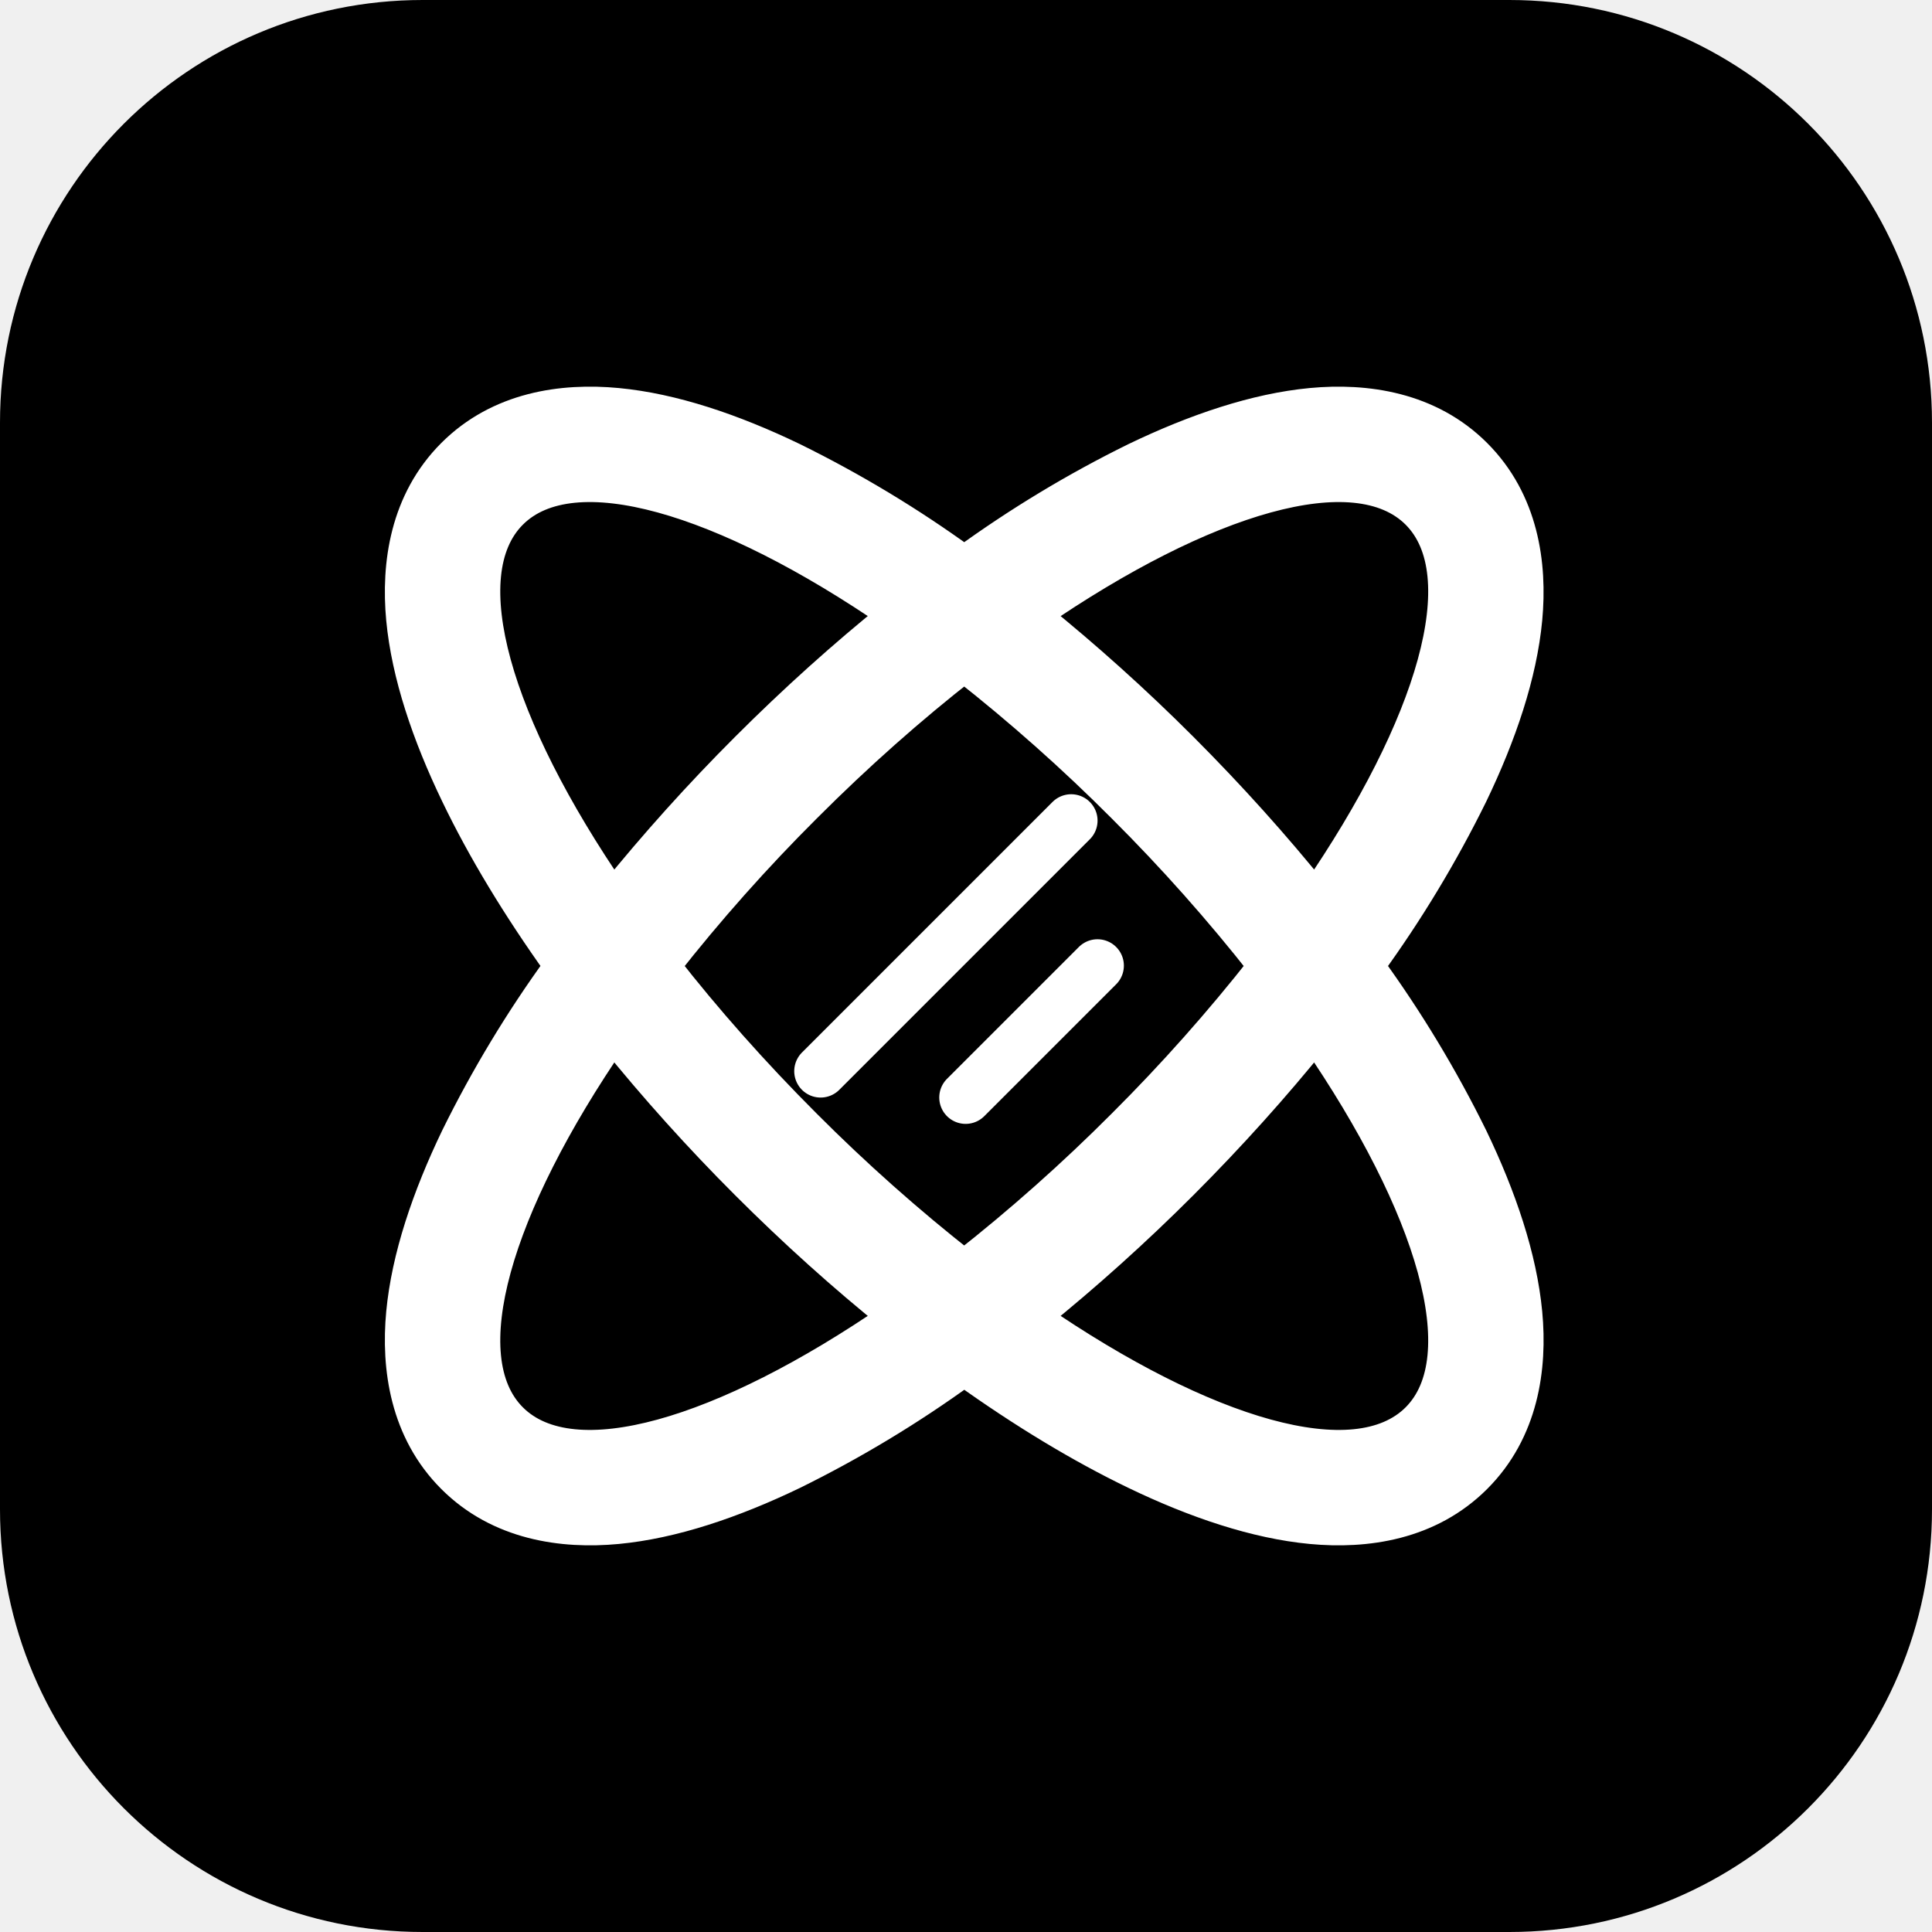
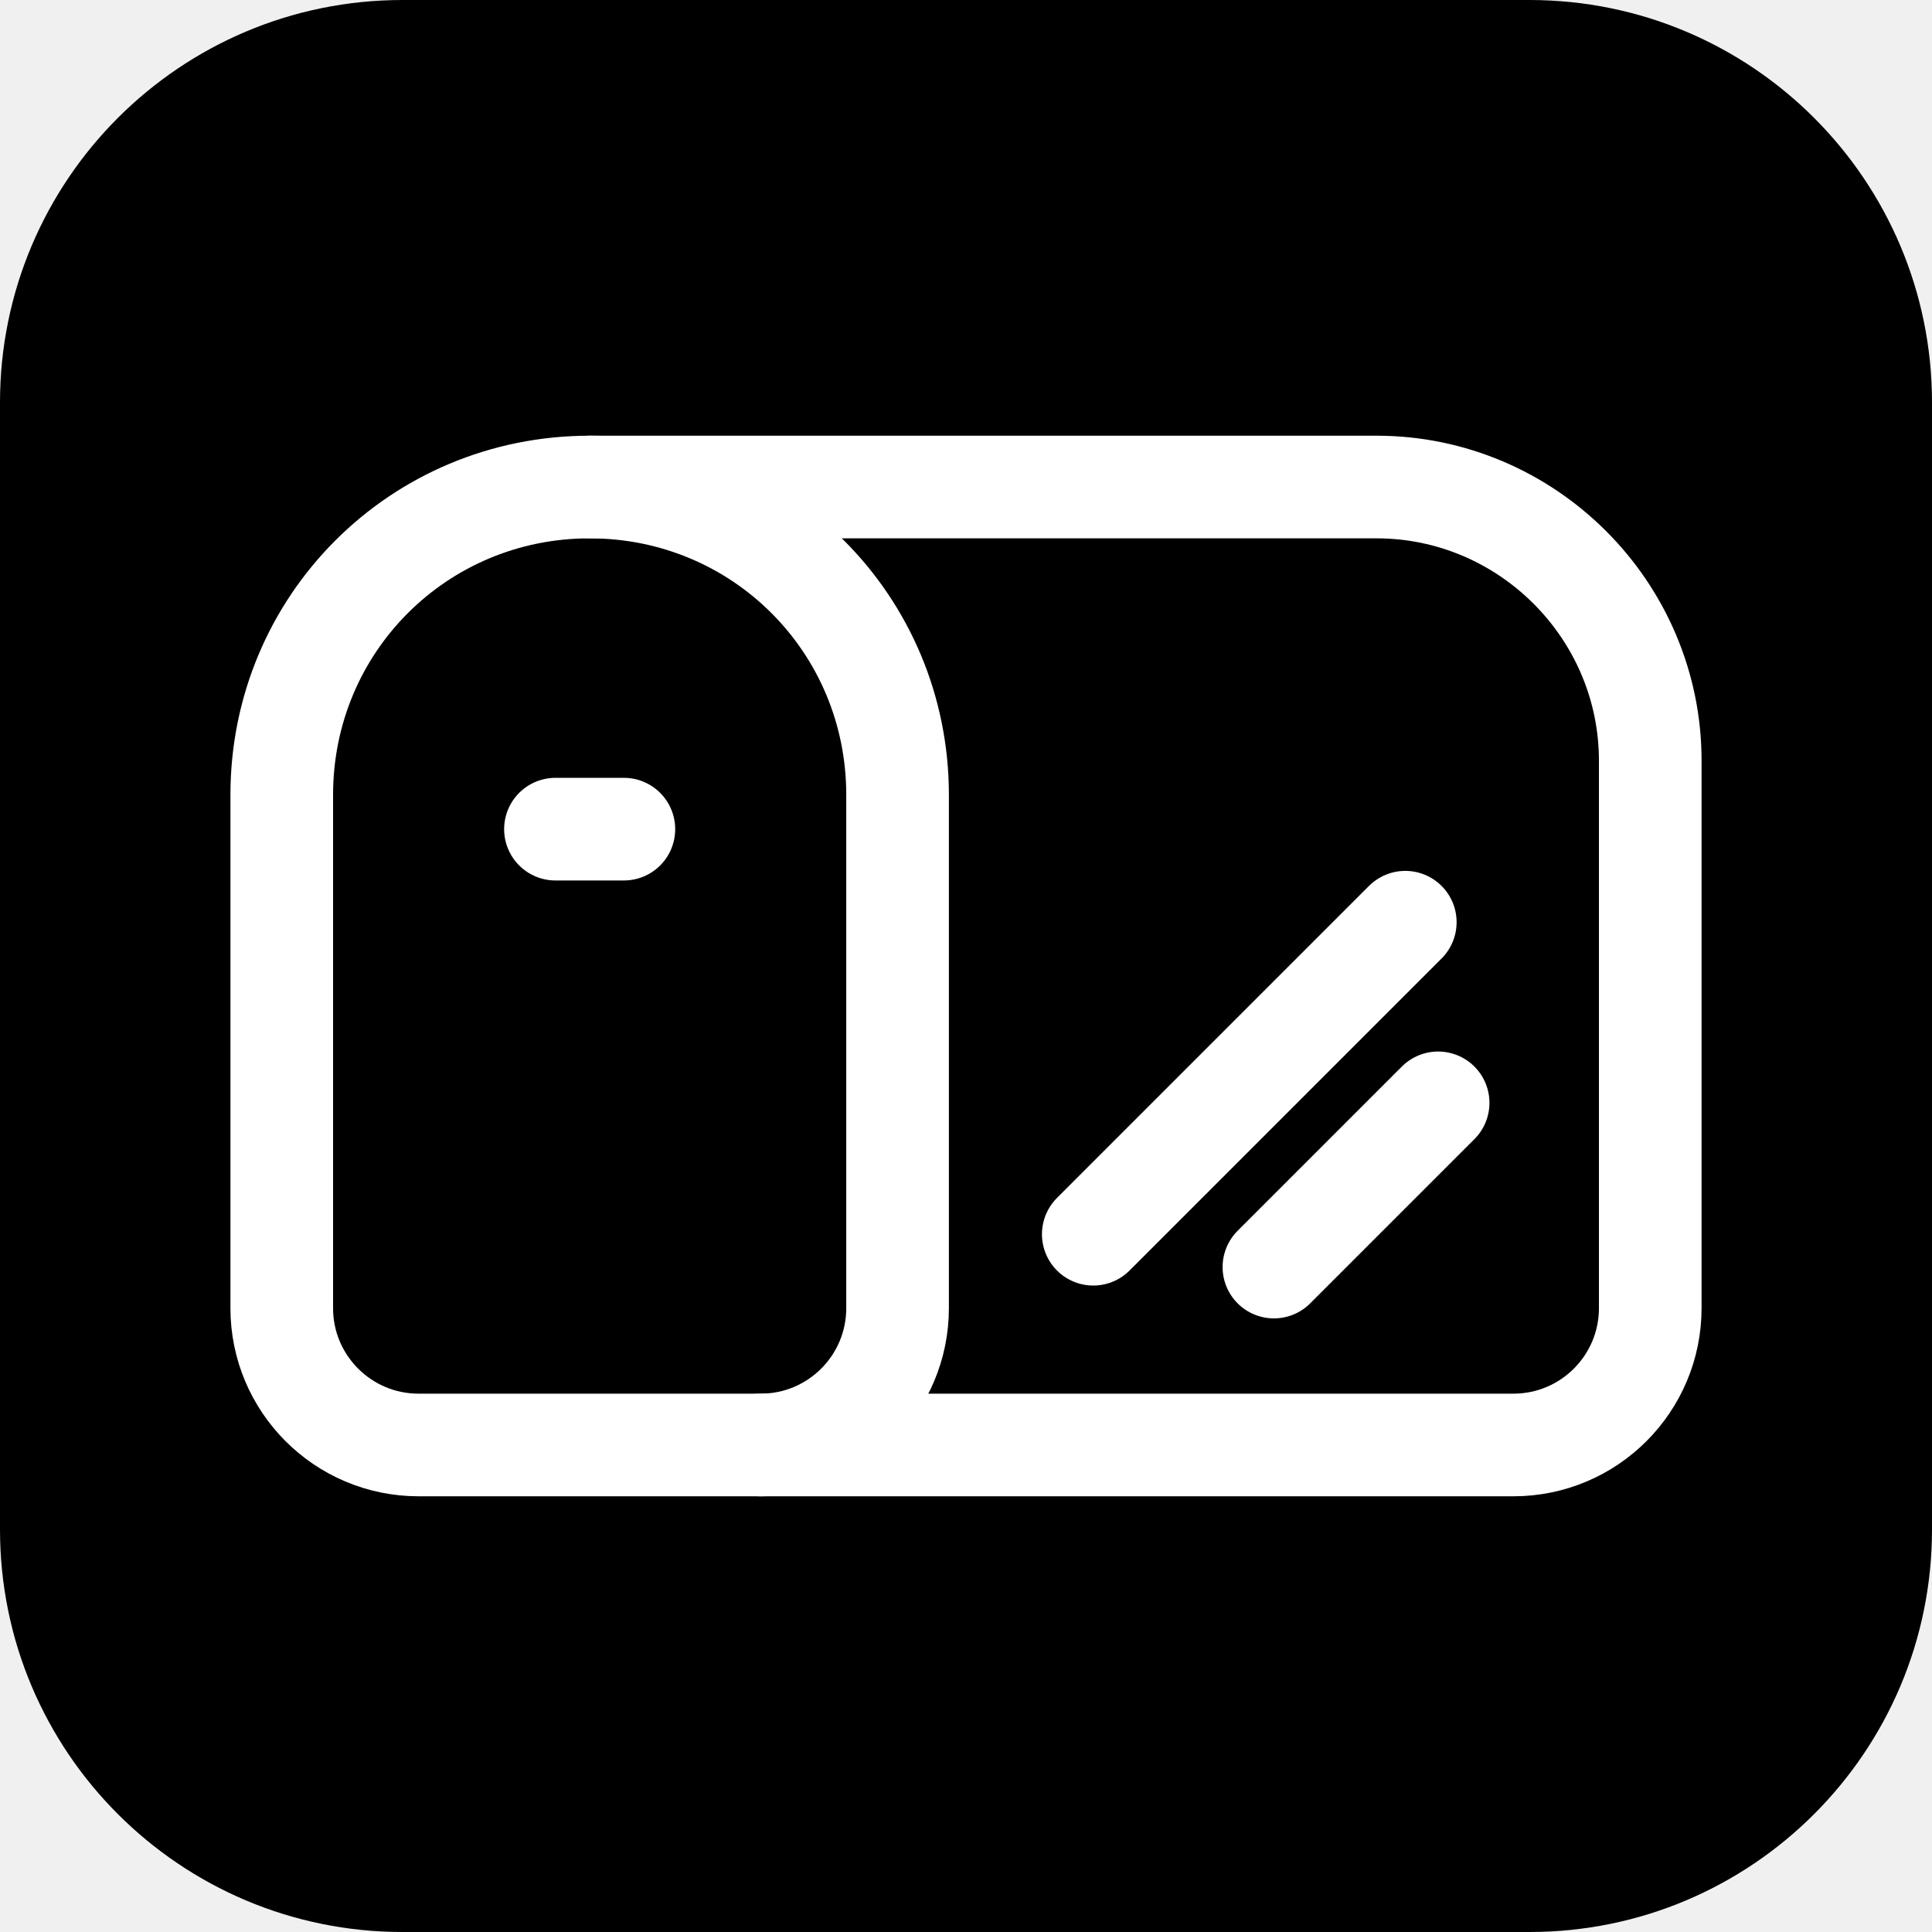
- <svg xmlns="http://www.w3.org/2000/svg" width="48" height="48" viewBox="0 0 32 32" fill="none" style="color:#000">
-   <rect width="32" height="32" rx="7" fill="currentColor" />
-   <path fill-rule="evenodd" clip-rule="evenodd" d="M24.456 24.485c.778-.778.925-1.83.839-2.739-.087-.92-.425-1.92-.905-2.917A19.4 19.4 0 0 0 22.682 16a19.4 19.4 0 0 0 1.708-2.829c.48-.997.818-1.996.905-2.917.085-.909-.061-1.961-.84-2.74-.777-.777-1.83-.924-2.738-.838-.921.087-1.92.425-2.918.905a19.3 19.3 0 0 0-2.828 1.707 19.4 19.4 0 0 0-2.83-1.707c-.996-.48-1.996-.818-2.916-.905-.91-.086-1.962.06-2.74.839s-.924 1.83-.839 2.739c.087.92.425 1.92.906 2.917.432.899 1.009 1.854 1.707 2.829a19.4 19.4 0 0 0-1.708 2.829c-.48.997-.818 1.996-.905 2.917-.085.909.061 1.961.84 2.74.777.777 1.83.924 2.739.838.92-.087 1.92-.425 2.917-.905a19.4 19.4 0 0 0 2.829-1.707c.974.698 1.93 1.274 2.828 1.707.997.48 1.997.818 2.918.905.909.086 1.96-.06 2.739-.839Zm-8.485-3.537a29 29 0 0 0 2.62-2.328A29 29 0 0 0 20.919 16a29 29 0 0 0-2.328-2.62 29 29 0 0 0-2.62-2.328c-.87.68-1.754 1.46-2.62 2.328A29 29 0 0 0 11.022 16c.68.87 1.46 1.753 2.327 2.62a29 29 0 0 0 2.62 2.328Zm1.179.866a31 31 0 0 0 2.44-2.195c.8-.801 1.536-1.622 2.195-2.44 1.934 2.813 2.678 5.303 1.673 6.308-1.006 1.005-3.495.261-6.308-1.672Zm-6.994-4.635a31 31 0 0 0 2.196 2.44c.8.8 1.621 1.537 2.44 2.195-2.813 1.934-5.303 2.678-6.308 1.673-1.006-1.005-.262-3.495 1.672-6.308Zm0-2.358a31 31 0 0 1 2.196-2.44c.8-.8 1.621-1.537 2.44-2.196-2.813-1.933-5.303-2.677-6.308-1.672-1.006 1.005-.262 3.495 1.672 6.308Zm6.994-4.635a31 31 0 0 1 2.44 2.195c.8.801 1.536 1.622 2.195 2.44 1.934-2.813 2.678-5.303 1.673-6.308-1.006-1.005-3.495-.261-6.308 1.672Z" fill="#fff" stroke="#fff" stroke-width=".5" />
-   <path d="m18.178 15.994-2.184 2.184m1.748-4.586-4.15 4.15" stroke-width=".874" stroke="#fff" stroke-linecap="round" stroke-linejoin="round" />
+ <svg xmlns="http://www.w3.org/2000/svg" width="48" height="48" viewBox="0 0 24 24" fill="none" stroke-linecap="round" stroke-linejoin="round">
+   <rect width="24" height="24" rx="5" fill="#000" />
+   <g stroke="#fff">
+     <path stroke-width="1.5" d="M22 17a2 2 0 0 1-2 2H4a2 2 0 0 1-2-2V9.5C2 7 4 5 6.5 5H18c2.2 0 4 1.8 4 4z" transform="matrix(.85 0 0 .85 1.8 1.8)" />
+     <path stroke-width="1.5" d="M6.5 5C9 5 11 7 11 9.5V17a2 2 0 0 1-2 2M6 10h1" transform="matrix(.85 0 0 .85 1.8 1.8)" />
+     <g stroke-width="50">
+       <path d="m208 128-80 80M192 40 40 192" transform="matrix(.85 0 0 .85 1.8 1.8) matrix(.03 0 0 .03 12.66 10.16)" />
+     </g>
+   </g>
+   <style>@media (prefers-color-scheme: light) { :root { filter: none; } }
+ @media (prefers-color-scheme: dark) { :root { filter: invert(100%); } }
+ </style>
</svg>
